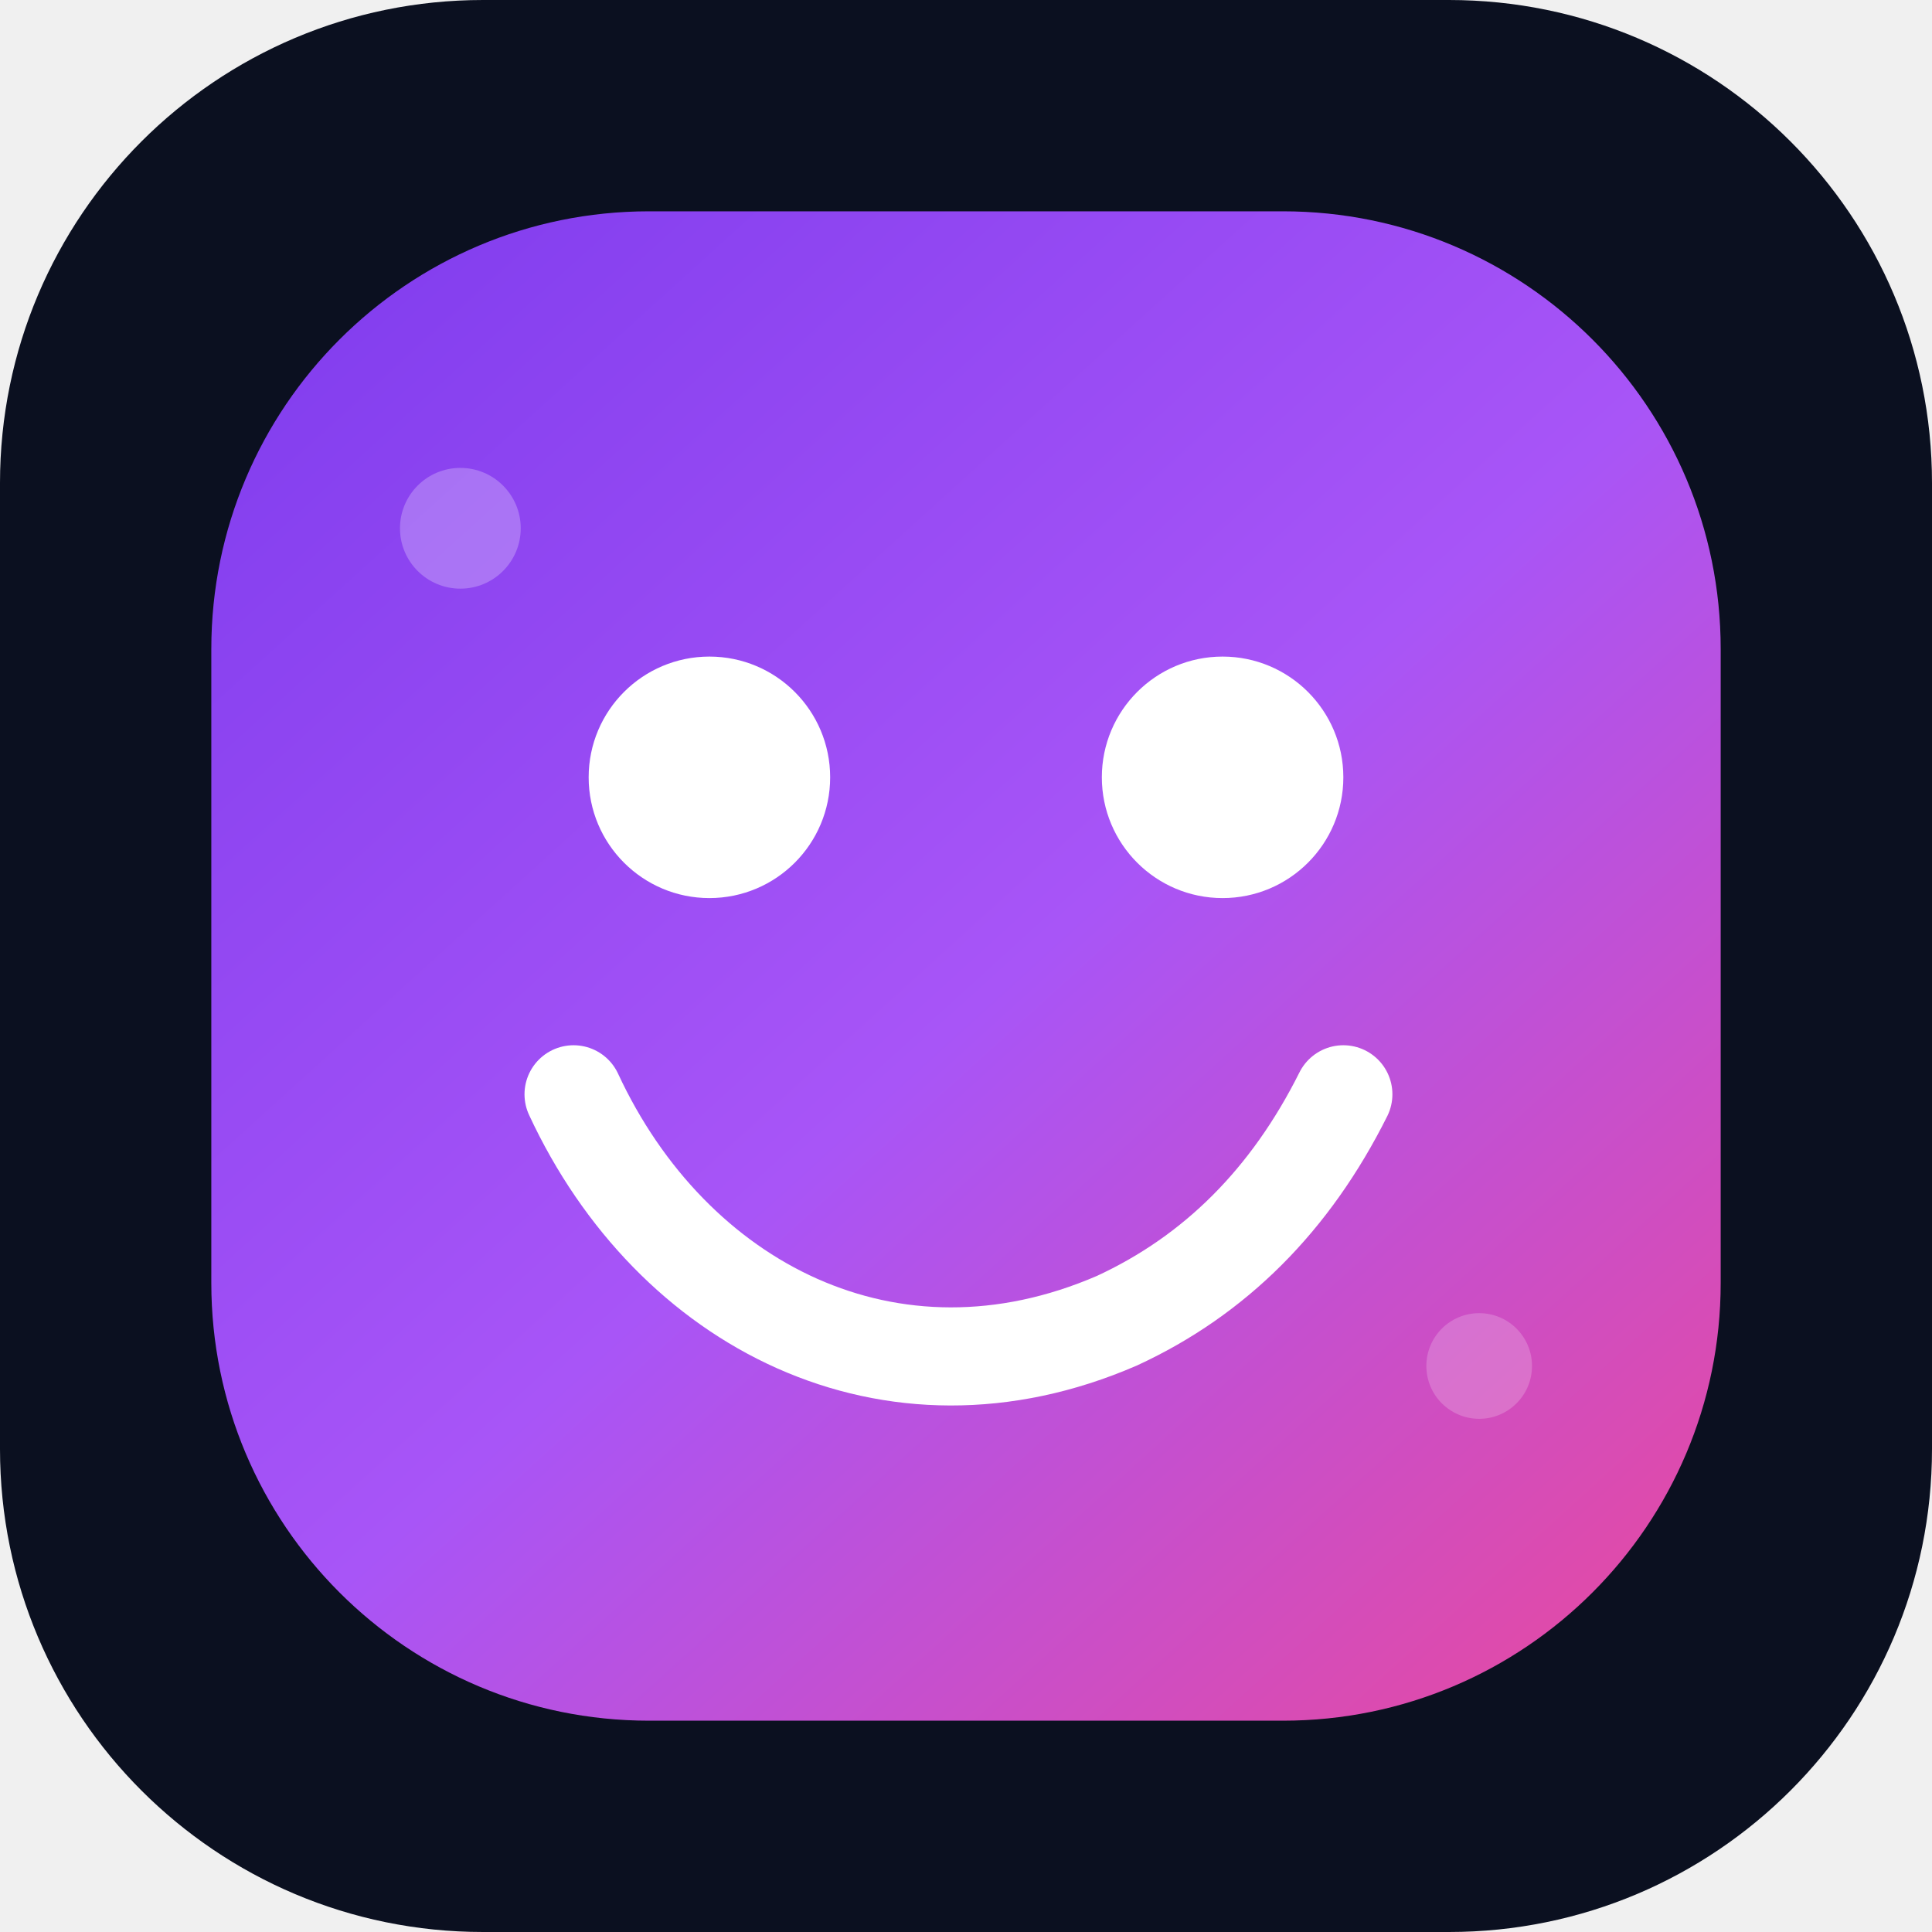
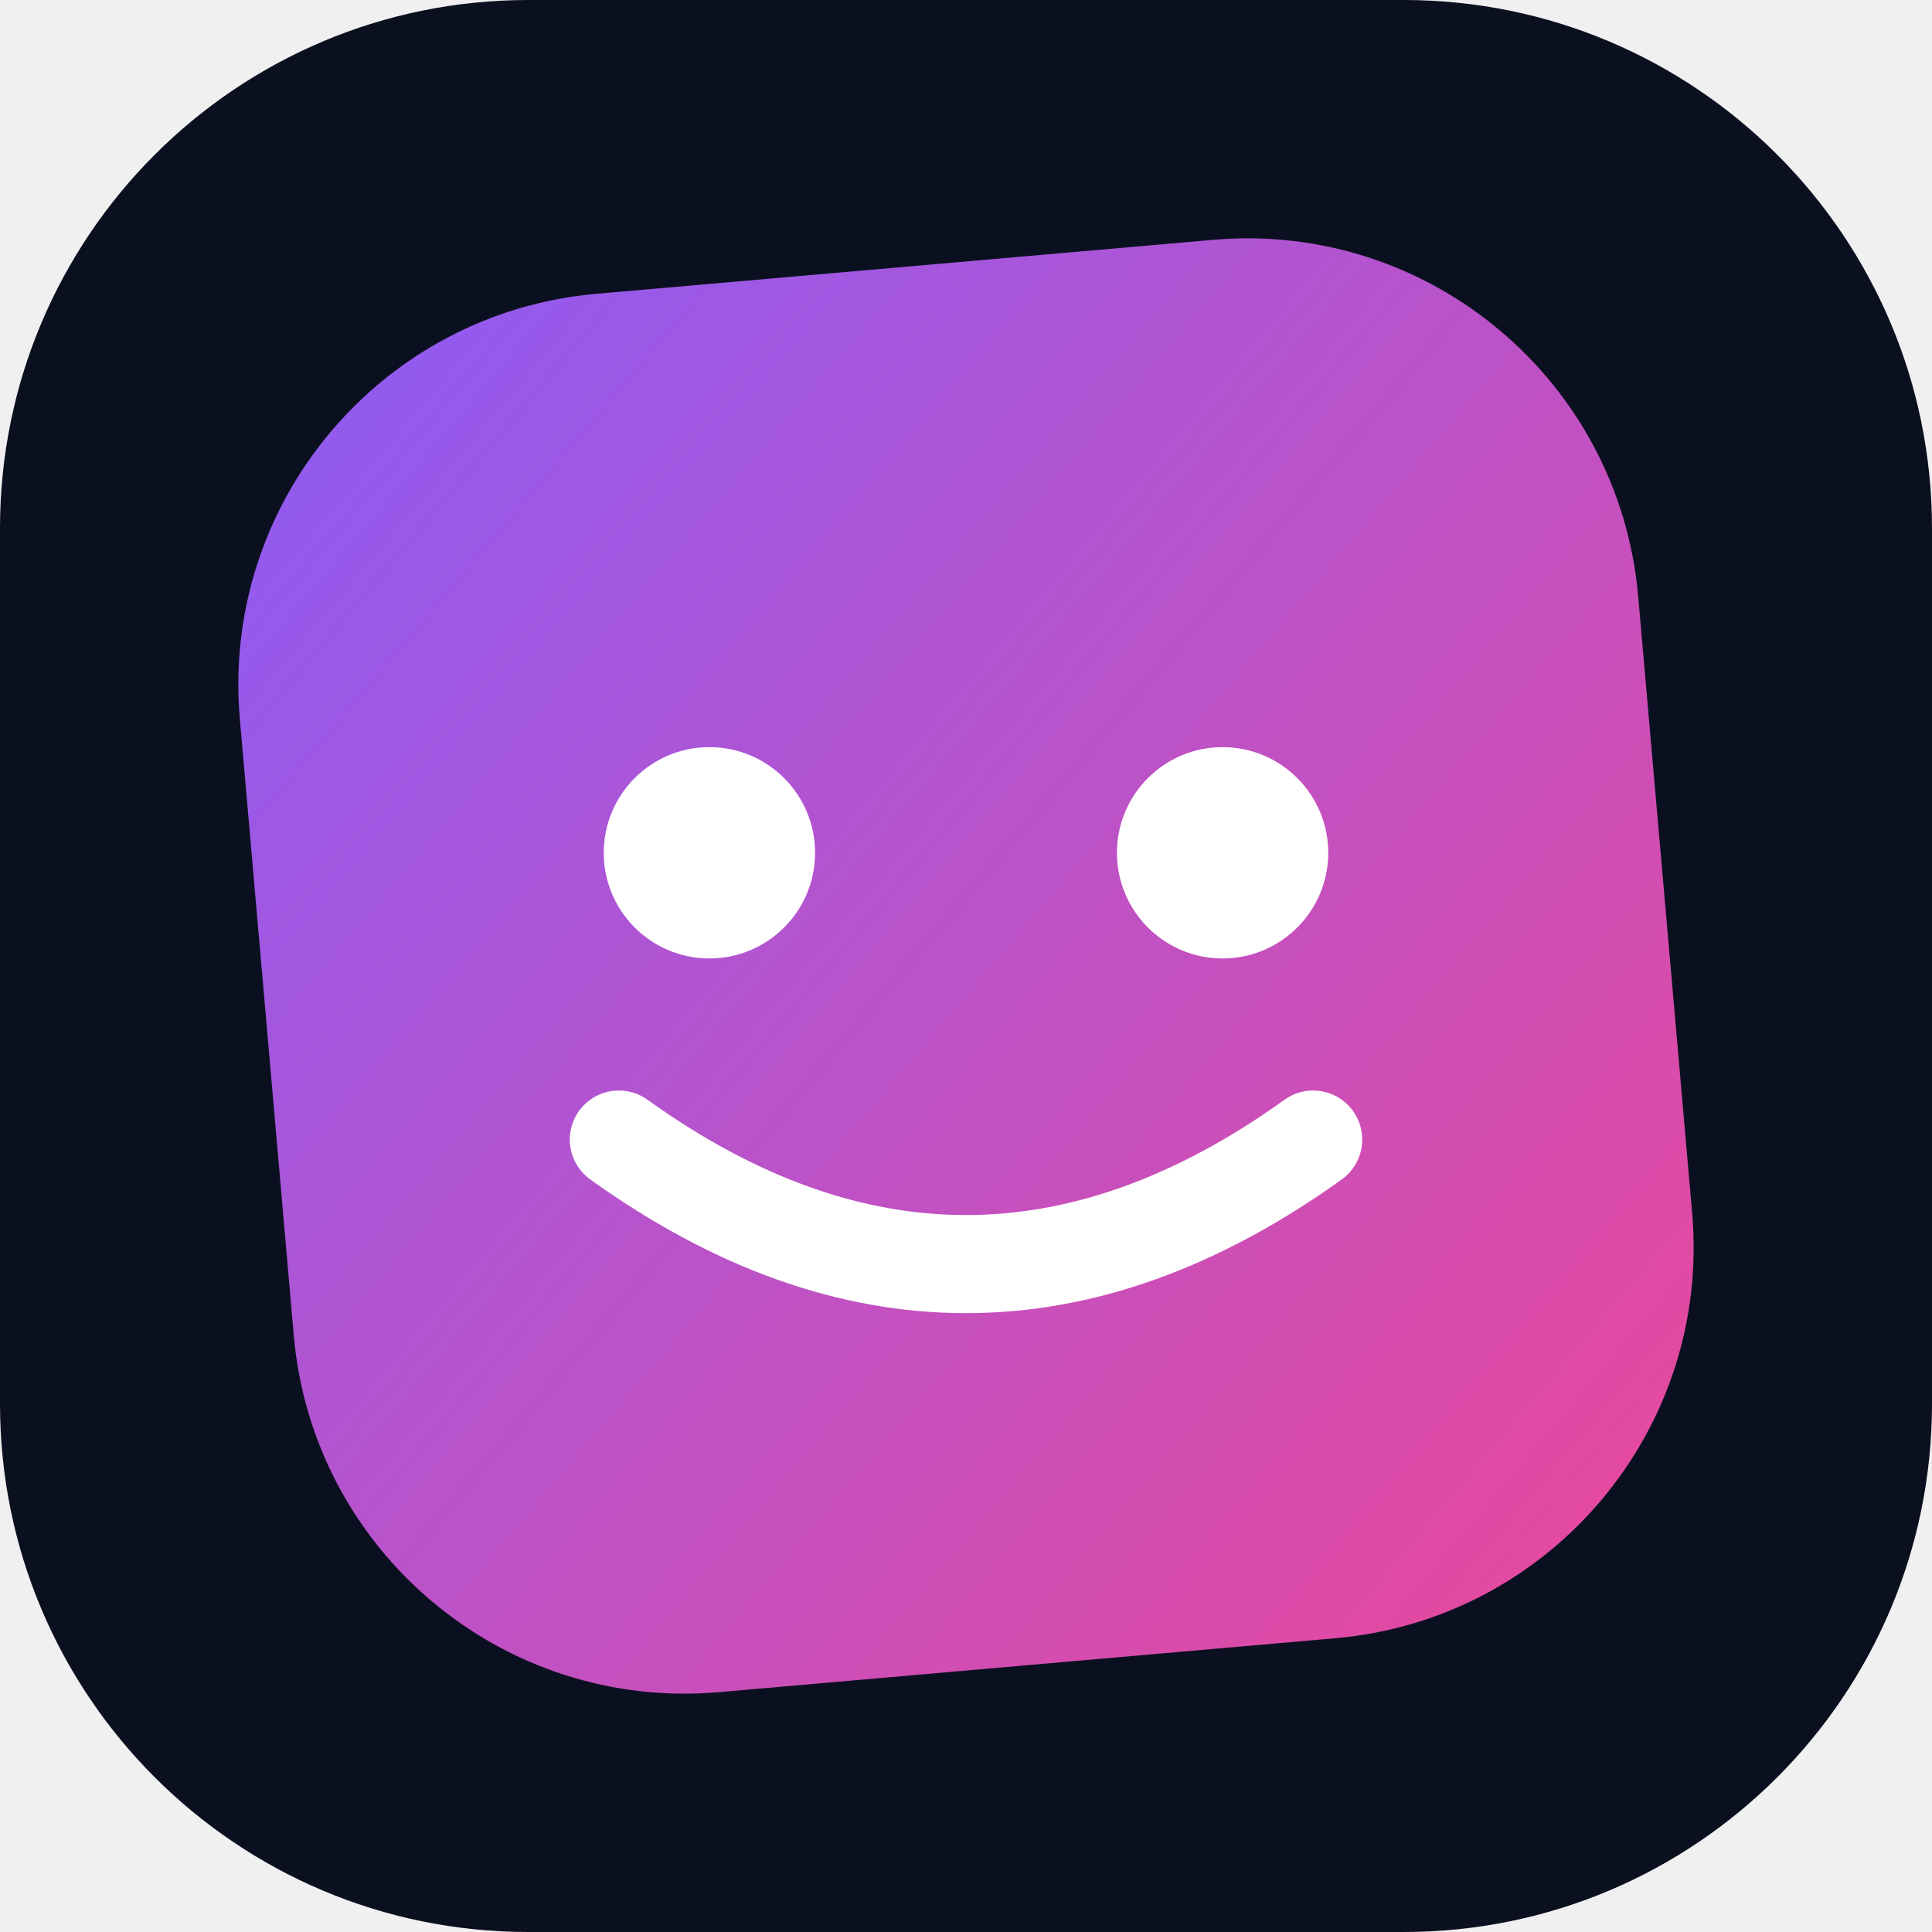
- <svg xmlns="http://www.w3.org/2000/svg" viewBox="0 0 256 256" role="img" aria-label="لَمّة">
+ <svg xmlns="http://www.w3.org/2000/svg" viewBox="0 0 256 256">
  <defs>
-     <linearGradient id="g" x1="30" y1="20" x2="225" y2="235" gradientUnits="userSpaceOnUse">
-       <stop stop-color="#7C3AED" />
-       <stop offset=".52" stop-color="#A855F7" />
-       <stop offset="1" stop-color="#EC4899" />
+     <linearGradient id="g" x1="0" y1="0" x2="1" y2="1">
+       <stop stop-color="#8b5cf6" />
+       <stop offset="1" stop-color="#ec4899" />
    </linearGradient>
  </defs>
-   <rect width="256" height="256" rx="64" fill="#0B1020" />
-   <rect x="28" y="28" width="200" height="200" rx="58" fill="url(#g)" />
-   <circle cx="94" cy="103" r="16" fill="#fff" />
-   <circle cx="162" cy="103" r="16" fill="#fff" />
-   <path d="M76 145c13 28 42 43 72 30 13-6 23-16 30-30" fill="none" stroke="#fff" stroke-width="13" stroke-linecap="round" />
-   <circle cx="61" cy="70" r="8" fill="#fff" opacity=".25" />
-   <circle cx="196" cy="181" r="7" fill="#fff" opacity=".2" />
+   <rect width="256" height="256" rx="70" fill="#0b1020" />
+   <rect x="35" y="35" width="186" height="186" rx="52" fill="url(#g)" transform="rotate(-5 128 128)" />
+   <circle cx="94" cy="113" r="14" fill="white" />
+   <circle cx="162" cy="113" r="14" fill="white" />
+   <path d="M82 151 Q128 184 174 151" fill="none" stroke="white" stroke-width="13" stroke-linecap="round" />
</svg>
